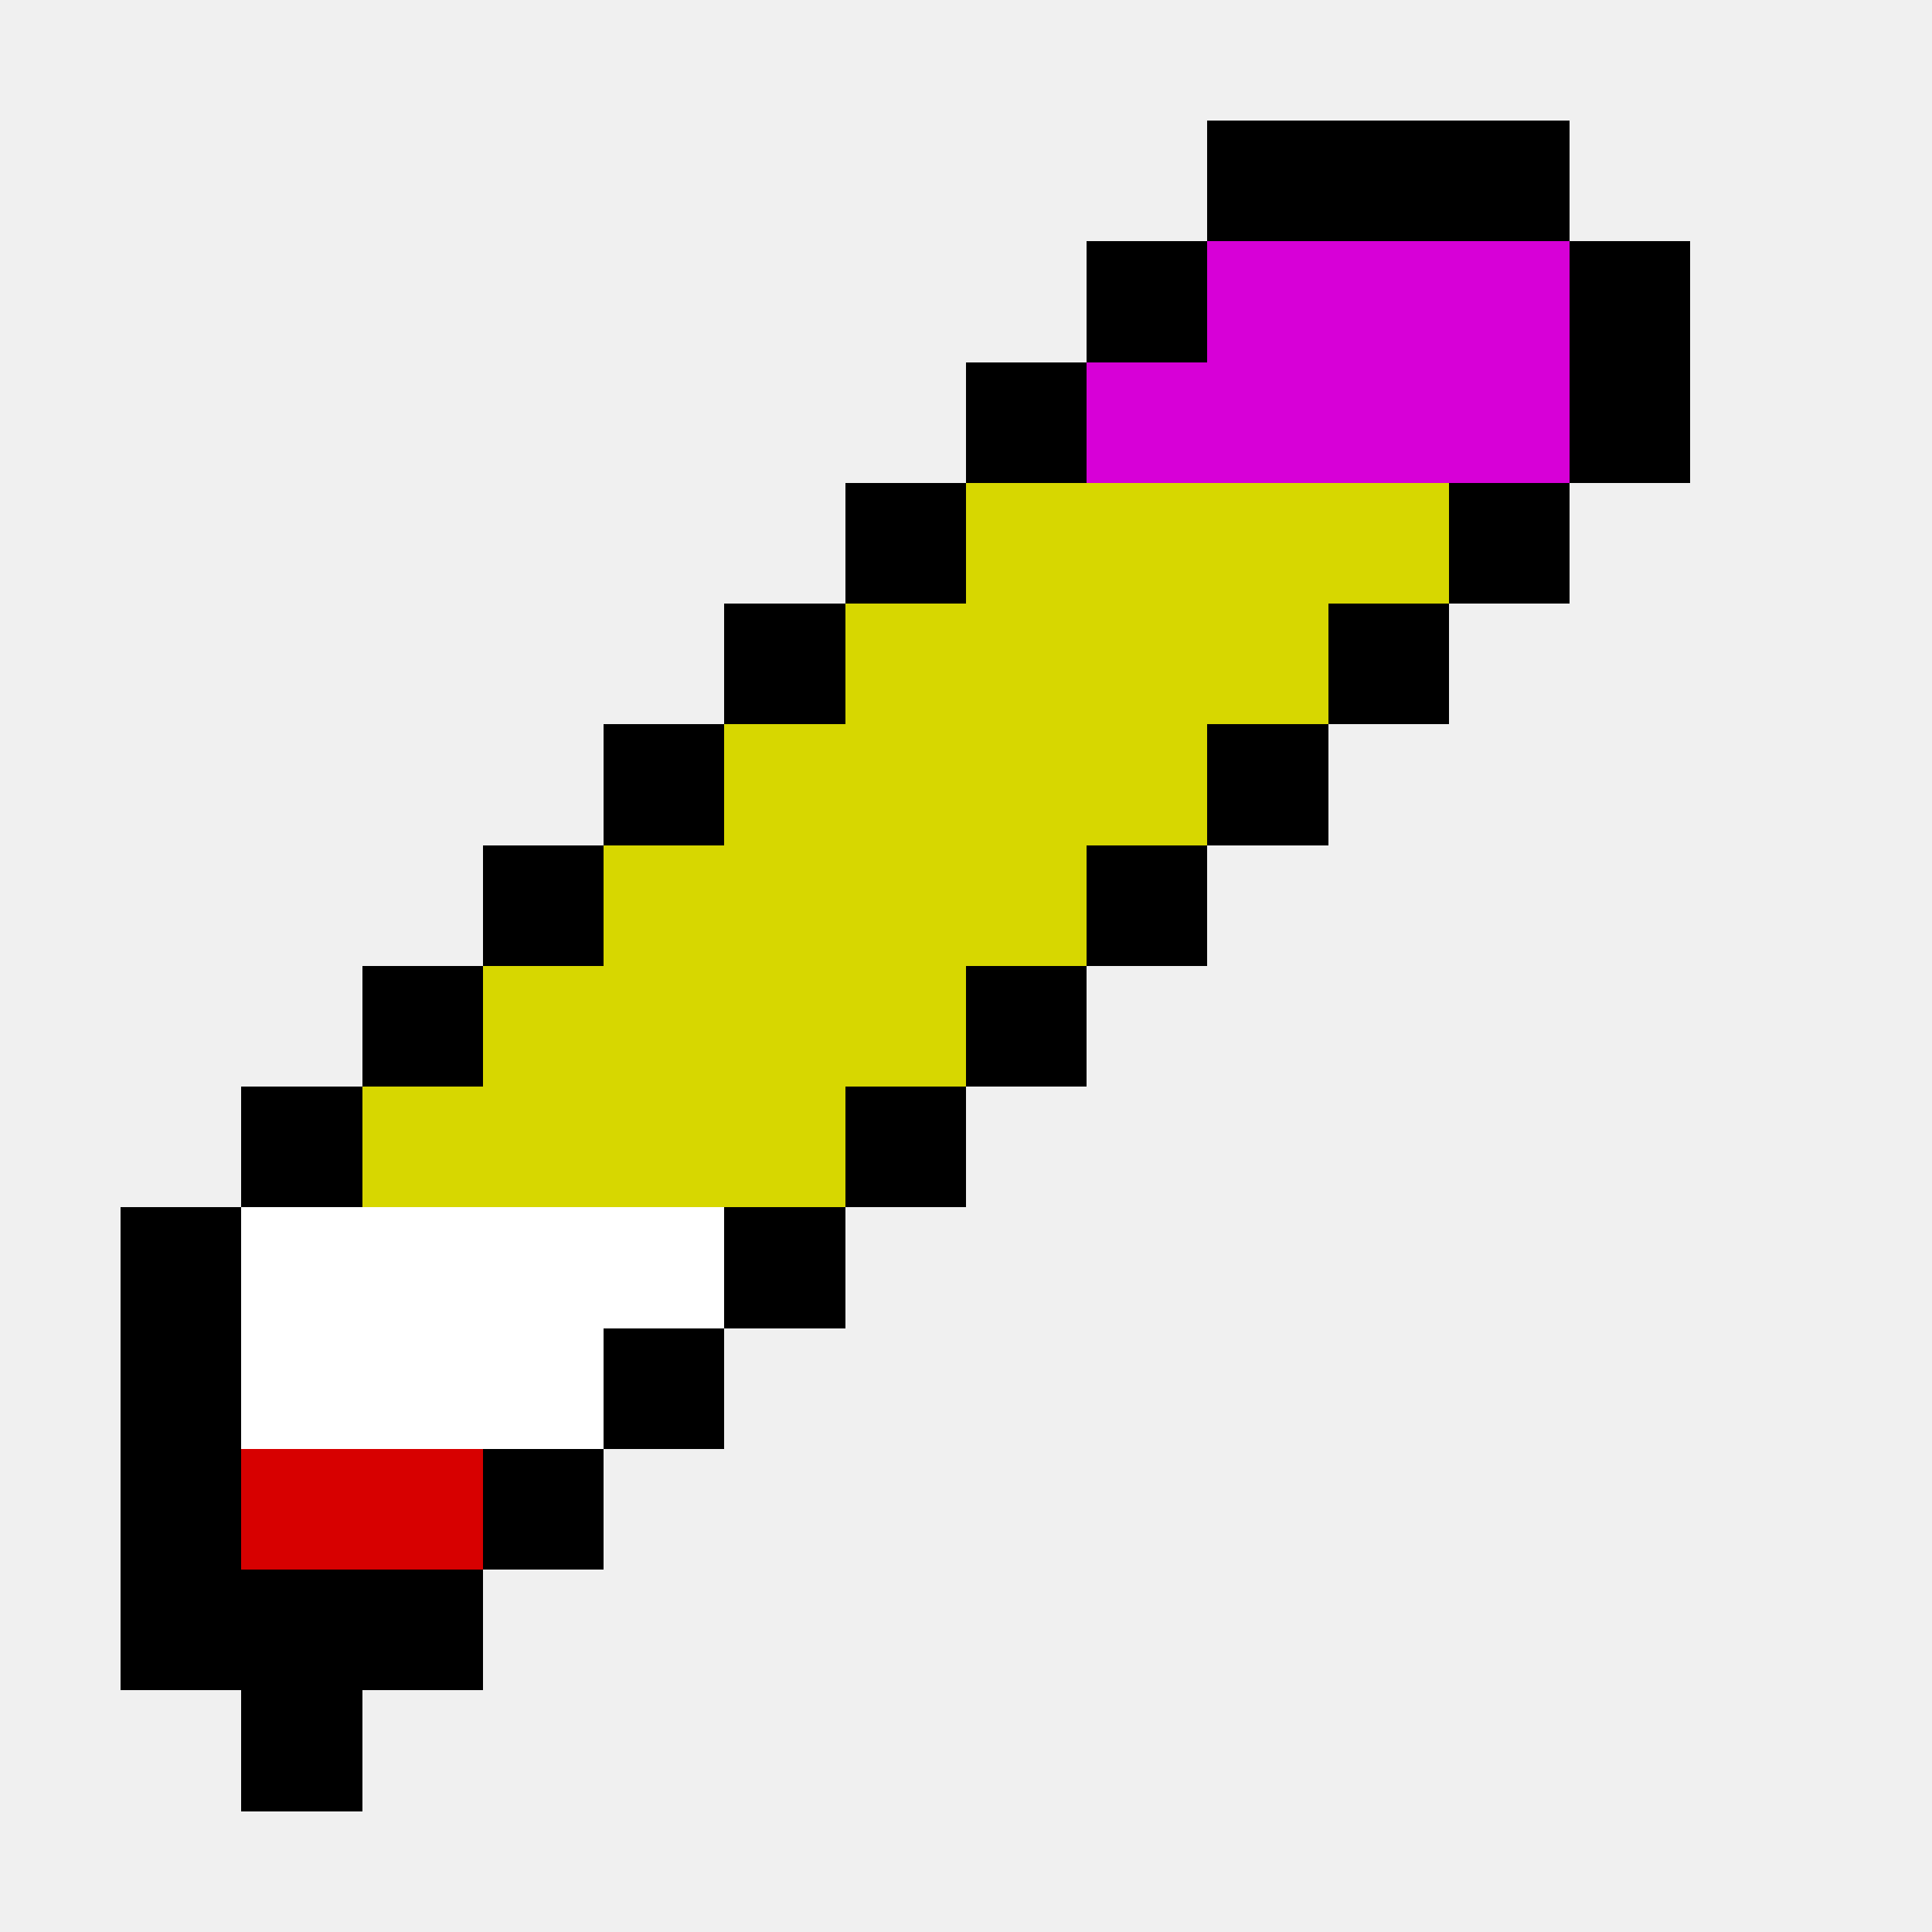
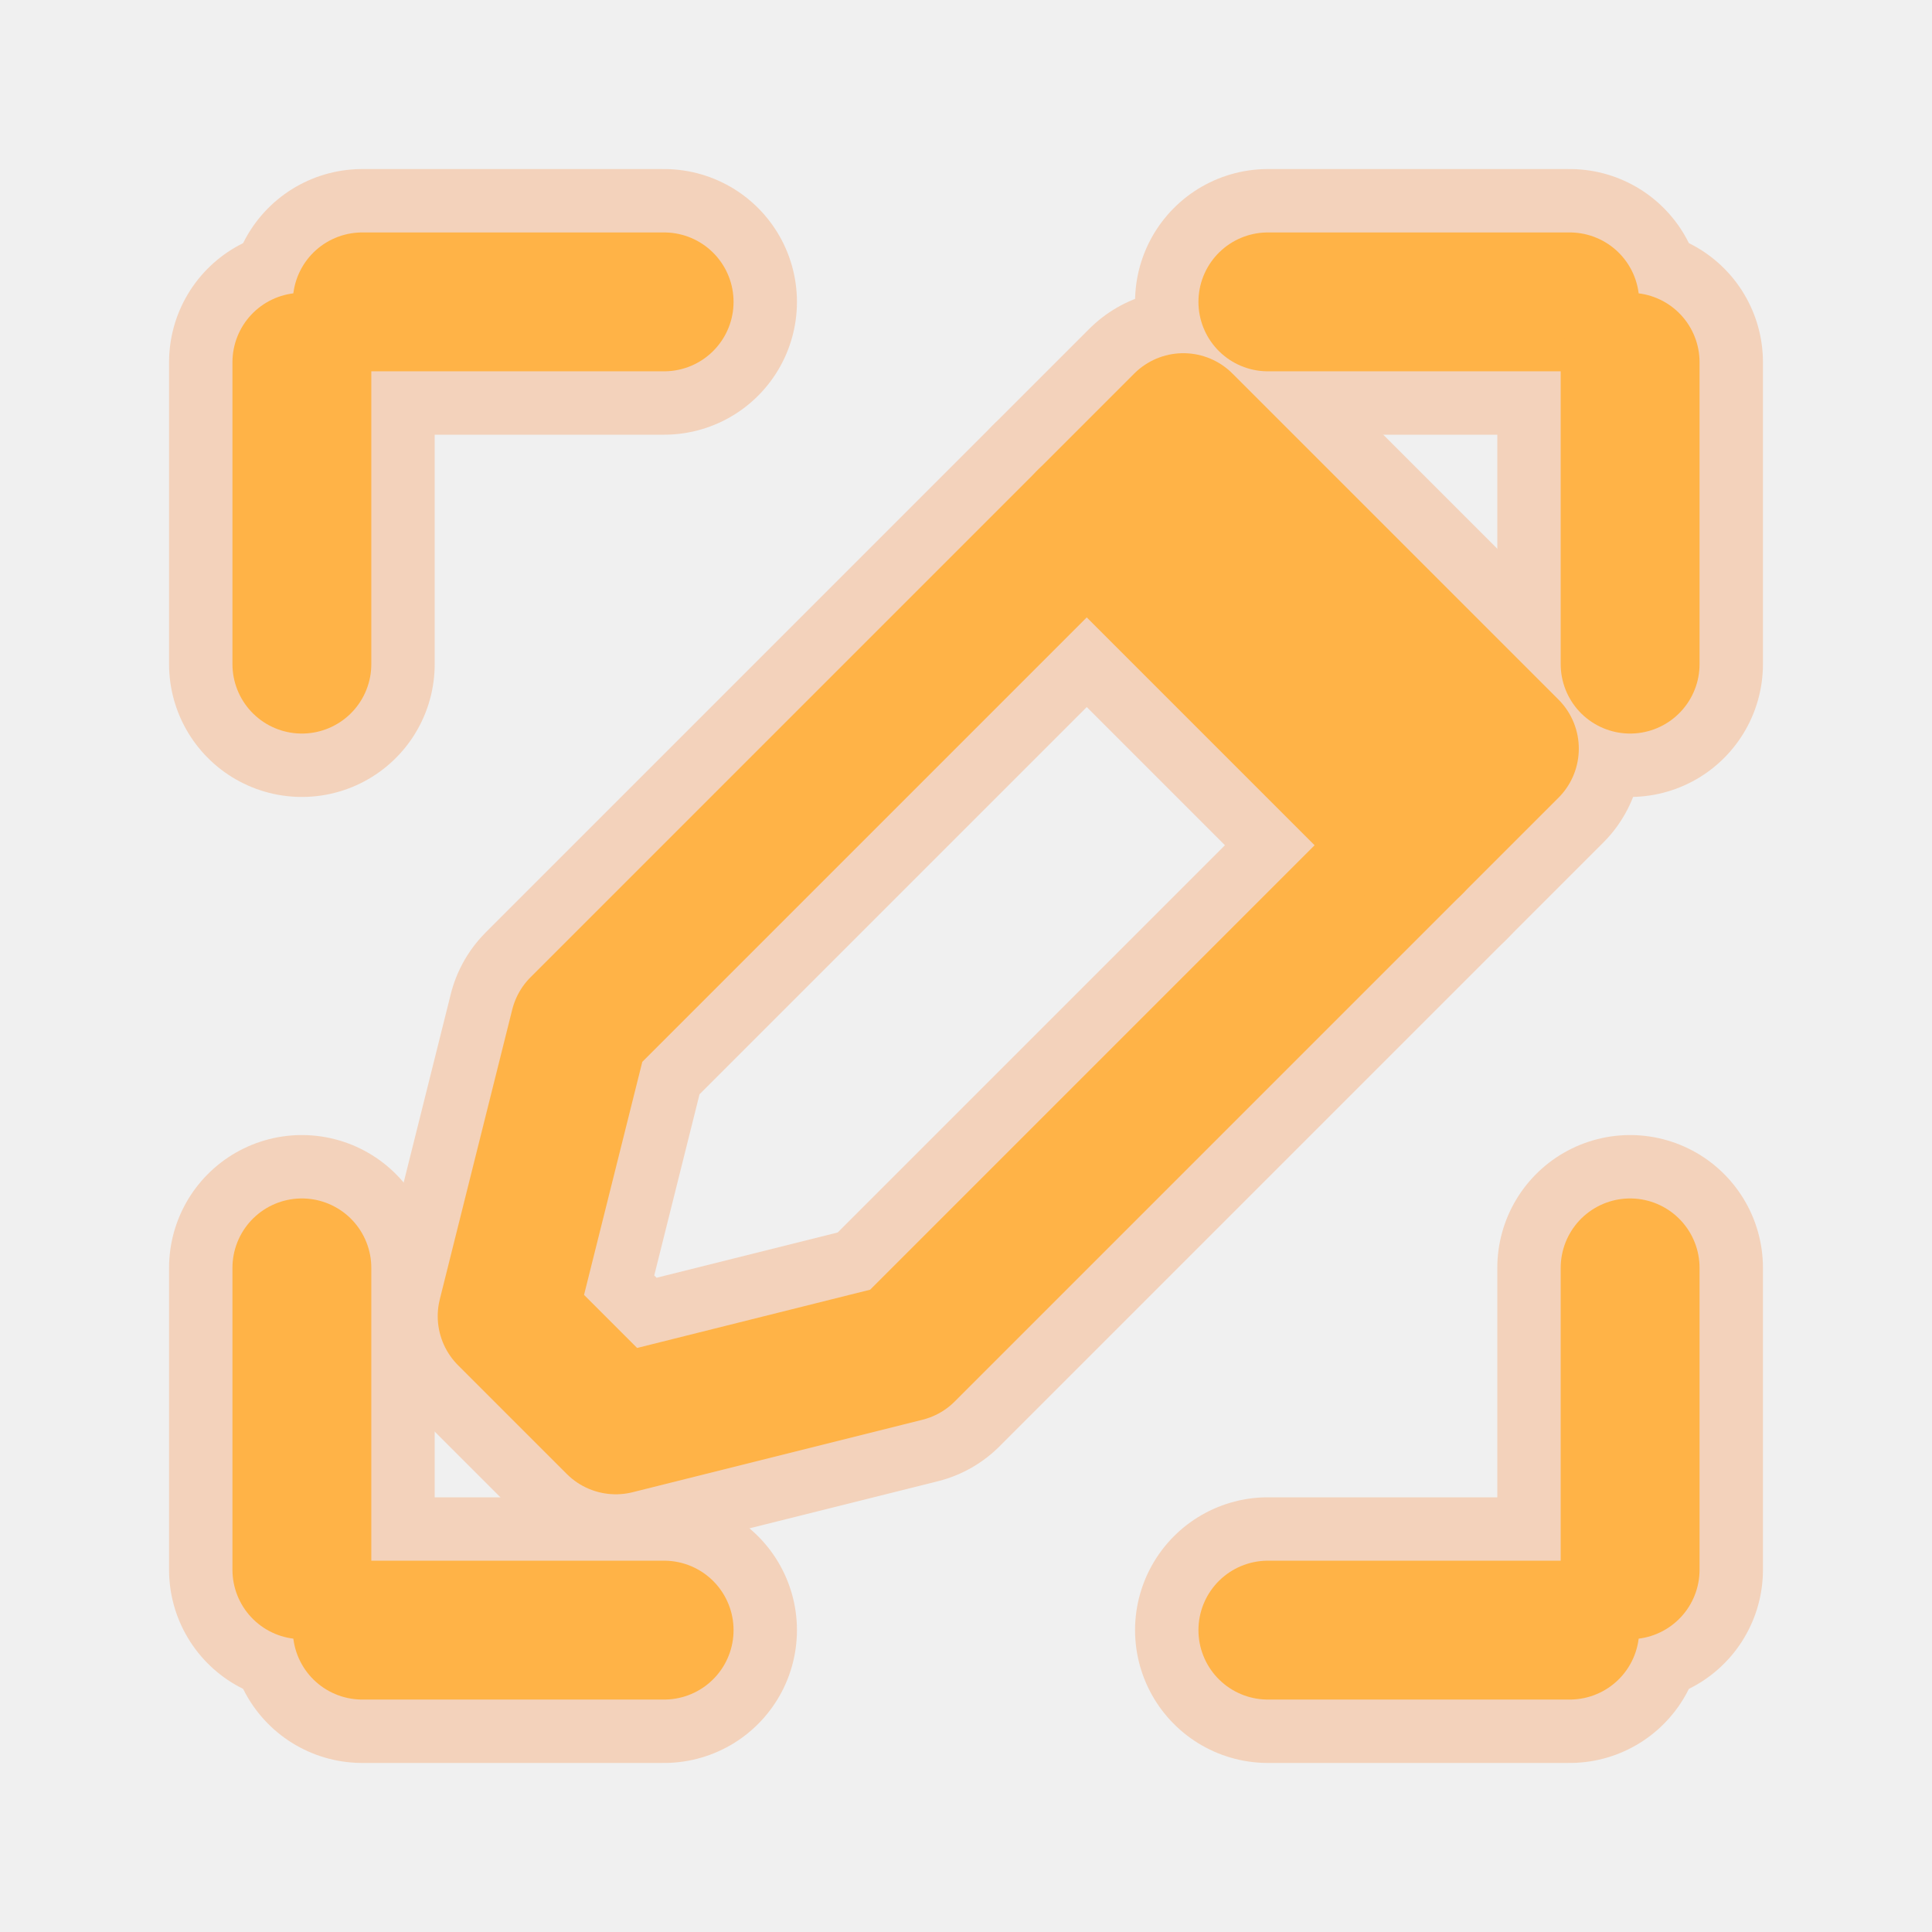
- <svg xmlns="http://www.w3.org/2000/svg" viewBox="0 0 16 16" shape-rendering="crispEdges">
-   <rect x="10" y="1" width="3" height="1" fill="#000" />
-   <rect x="9" y="2" width="1" height="1" fill="#000" />
-   <rect x="13" y="2" width="1" height="1" fill="#000" />
-   <rect x="10" y="2" width="3" height="1" fill="#D700D7" />
-   <rect x="8" y="3" width="1" height="1" fill="#000" />
-   <rect x="13" y="3" width="1" height="1" fill="#000" />
-   <rect x="9" y="3" width="4" height="1" fill="#D700D7" />
-   <rect x="7" y="4" width="1" height="1" fill="#000" />
-   <rect x="12" y="4" width="1" height="1" fill="#000" />
-   <rect x="8" y="4" width="4" height="1" fill="#D7D700" />
-   <rect x="6" y="5" width="1" height="1" fill="#000" />
-   <rect x="11" y="5" width="1" height="1" fill="#000" />
-   <rect x="7" y="5" width="4" height="1" fill="#D7D700" />
-   <rect x="5" y="6" width="1" height="1" fill="#000" />
-   <rect x="10" y="6" width="1" height="1" fill="#000" />
-   <rect x="6" y="6" width="4" height="1" fill="#D7D700" />
-   <rect x="4" y="7" width="1" height="1" fill="#000" />
-   <rect x="9" y="7" width="1" height="1" fill="#000" />
-   <rect x="5" y="7" width="4" height="1" fill="#D7D700" />
-   <rect x="3" y="8" width="1" height="1" fill="#000" />
-   <rect x="8" y="8" width="1" height="1" fill="#000" />
-   <rect x="4" y="8" width="4" height="1" fill="#D7D700" />
-   <rect x="2" y="9" width="1" height="1" fill="#000" />
-   <rect x="7" y="9" width="1" height="1" fill="#000" />
-   <rect x="3" y="9" width="4" height="1" fill="#D7D700" />
-   <rect x="1" y="10" width="1" height="1" fill="#000" />
-   <rect x="6" y="10" width="1" height="1" fill="#000" />
-   <rect x="2" y="10" width="4" height="1" fill="#FFFFFF" />
-   <rect x="1" y="11" width="1" height="1" fill="#000" />
-   <rect x="5" y="11" width="1" height="1" fill="#000" />
-   <rect x="2" y="11" width="3" height="1" fill="#FFFFFF" />
-   <rect x="1" y="12" width="1" height="1" fill="#000" />
-   <rect x="4" y="12" width="1" height="1" fill="#000" />
-   <rect x="2" y="12" width="2" height="1" fill="#D70000" />
-   <rect x="1" y="13" width="3" height="1" fill="#000" />
-   <rect x="2" y="14" width="1" height="1" fill="#000" />
+ <svg xmlns="http://www.w3.org/2000/svg" viewBox="0 0 16 16" fill="none">
+   <g stroke="#ff6a00" stroke-width="2.2" stroke-linecap="round" stroke-linejoin="round" opacity="0.22">
+     <path d="M3 2.5H5.5" />
+     <path d="M2.5 3V5.5" />
+     <path d="M10.5 2.5H13" />
+     <path d="M13.5 3V5.5" />
+     <path d="M13.5 10.5V13" />
+     <path d="M10.5 13.5H13" />
+     <path d="M3 13.5H5.5" />
+     <path d="M2.5 10.5V13" />
+     <path d="M4.2 10.9L4.8 8.5L9.8 3.5L12.5 6.2L7.5 11.2L5.1 11.8Z" />
+     <path d="M9 4.3L11.7 7" />
+   </g>
+   <g stroke="#ffb347" stroke-width="1.15" stroke-linecap="round" stroke-linejoin="round">
+     <path d="M3 2.5H5.5" />
+     <path d="M2.5 3V5.5" />
+     <path d="M10.5 2.5H13" />
+     <path d="M13.5 3V5.5" />
+     <path d="M13.5 10.5V13" />
+     <path d="M10.5 13.5H13" />
+     <path d="M3 13.5H5.5" />
+     <path d="M2.5 10.5V13" />
+     <path d="M4.2 10.9L4.8 8.5L9.8 3.5L12.5 6.2L7.5 11.2L5.1 11.8Z" />
+     <path d="M9 4.3L11.7 7" />
+   </g>
</svg>
